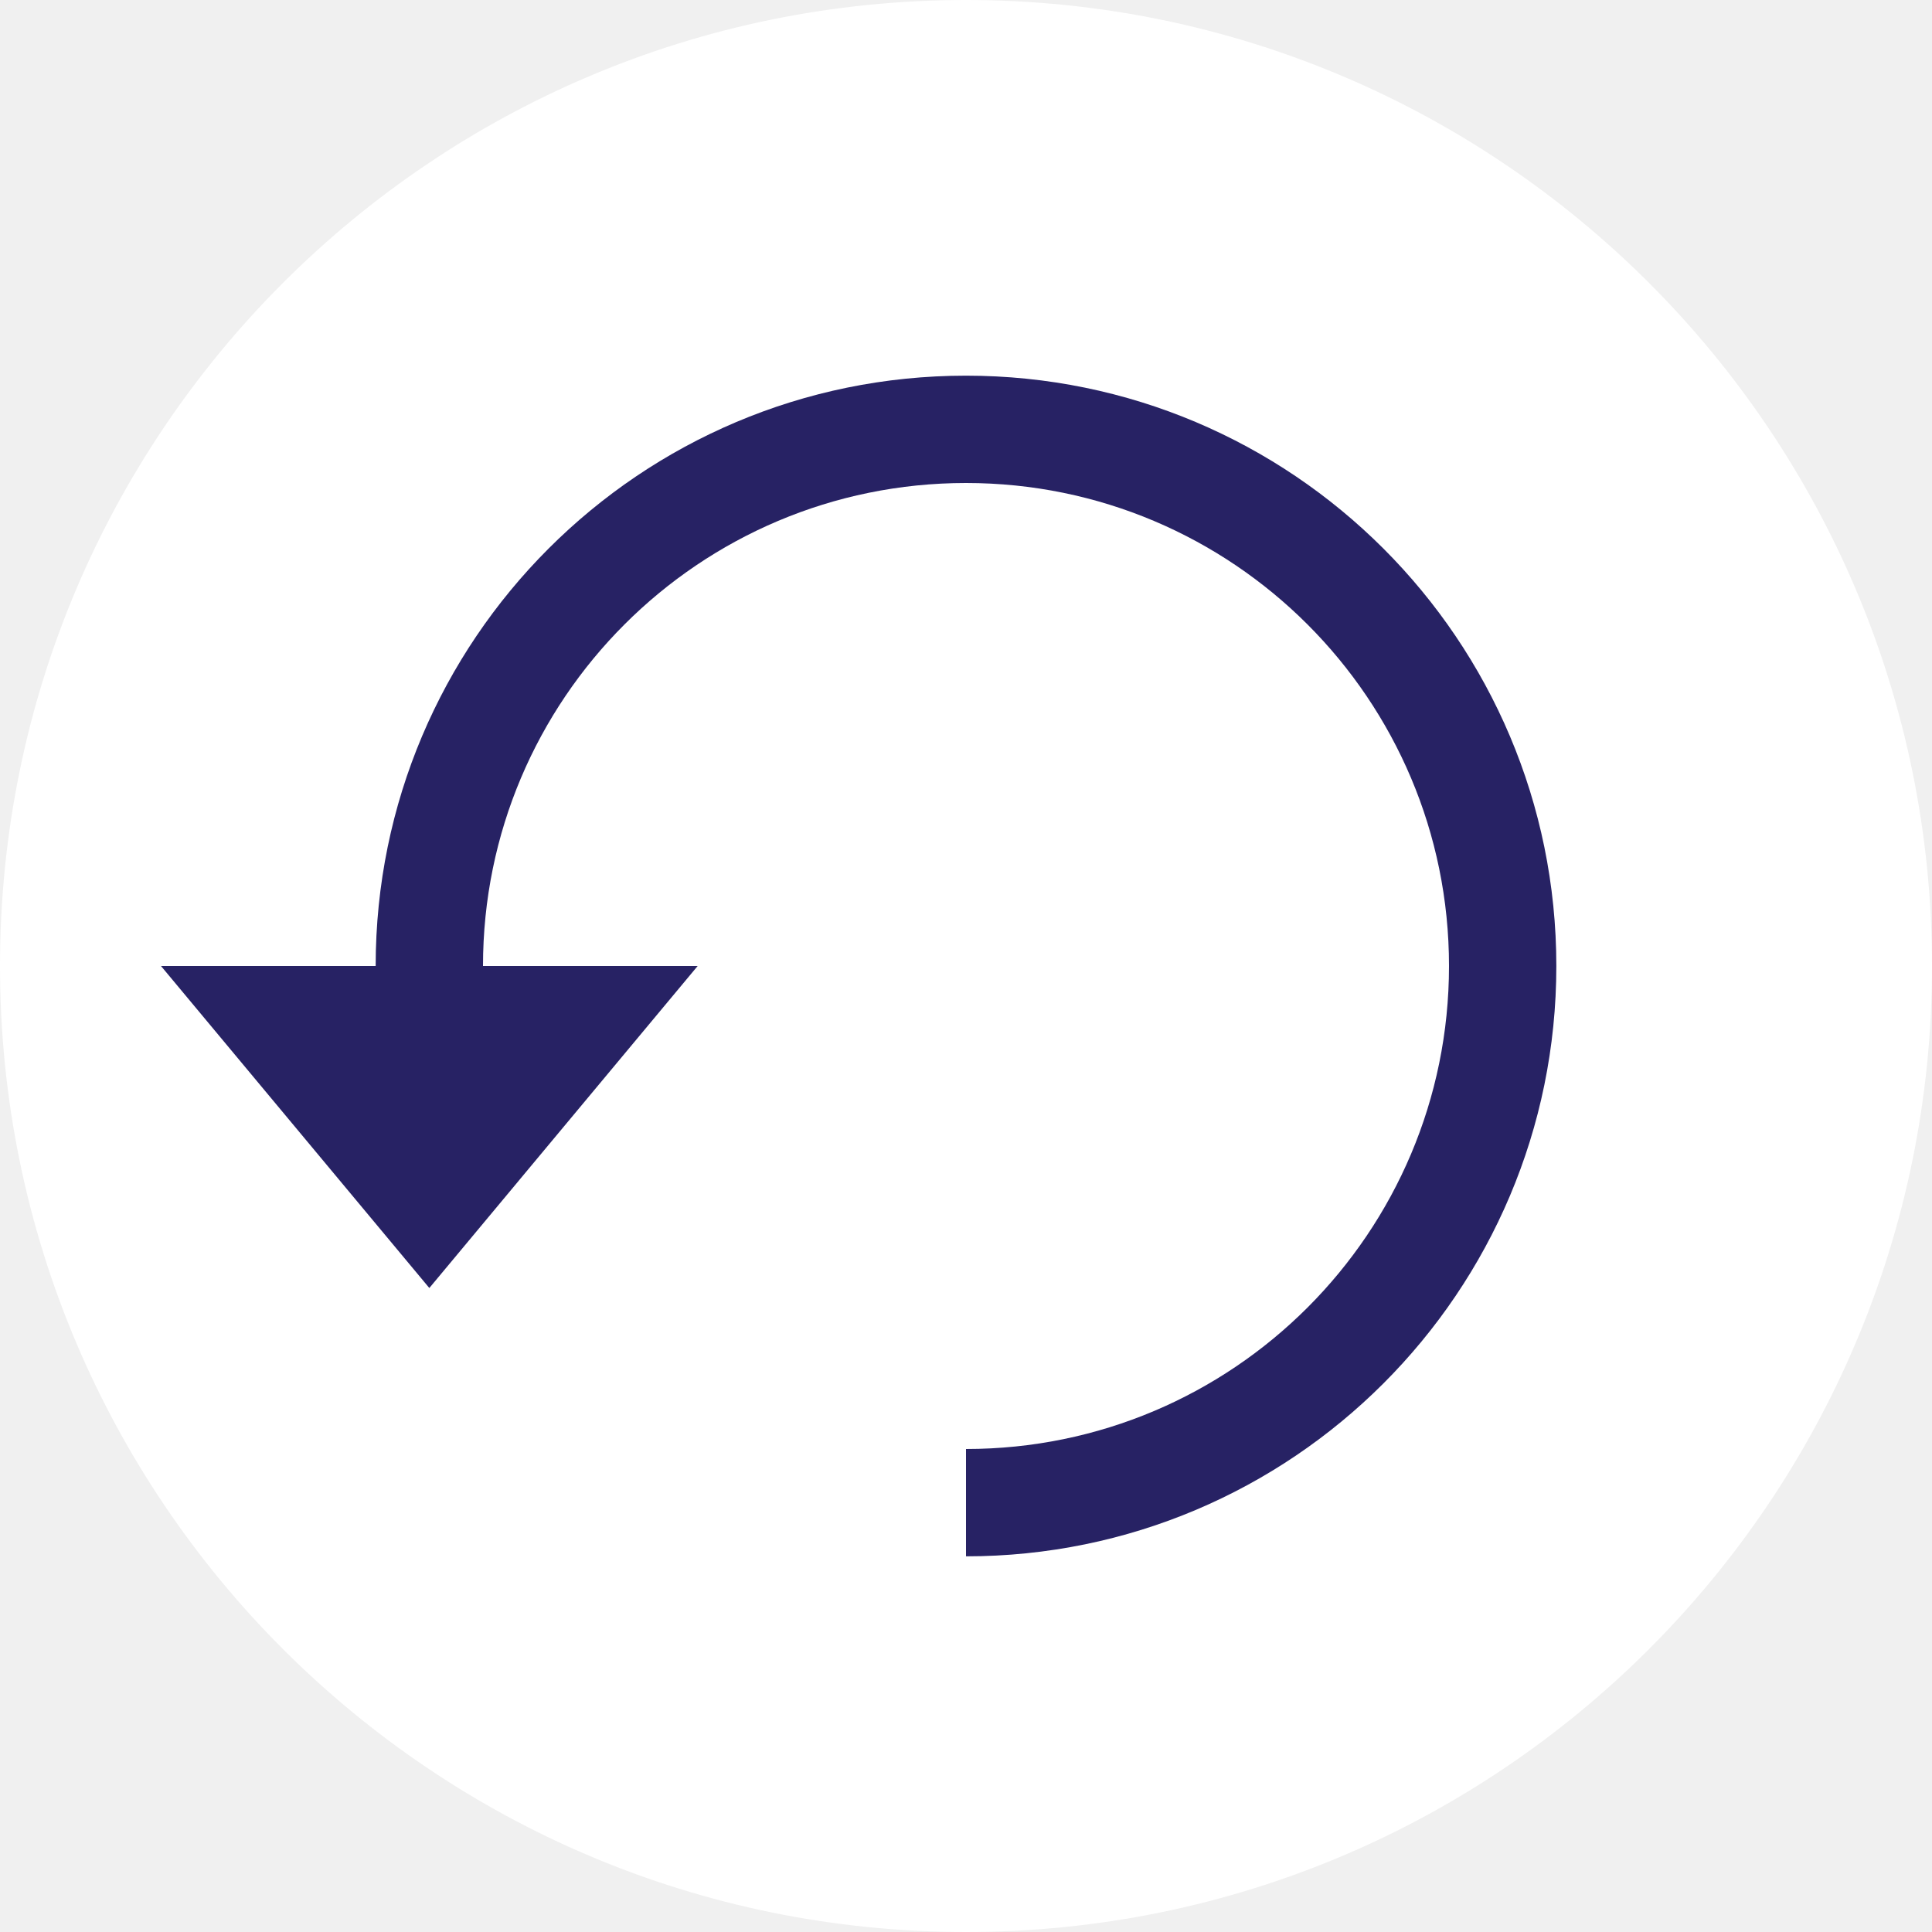
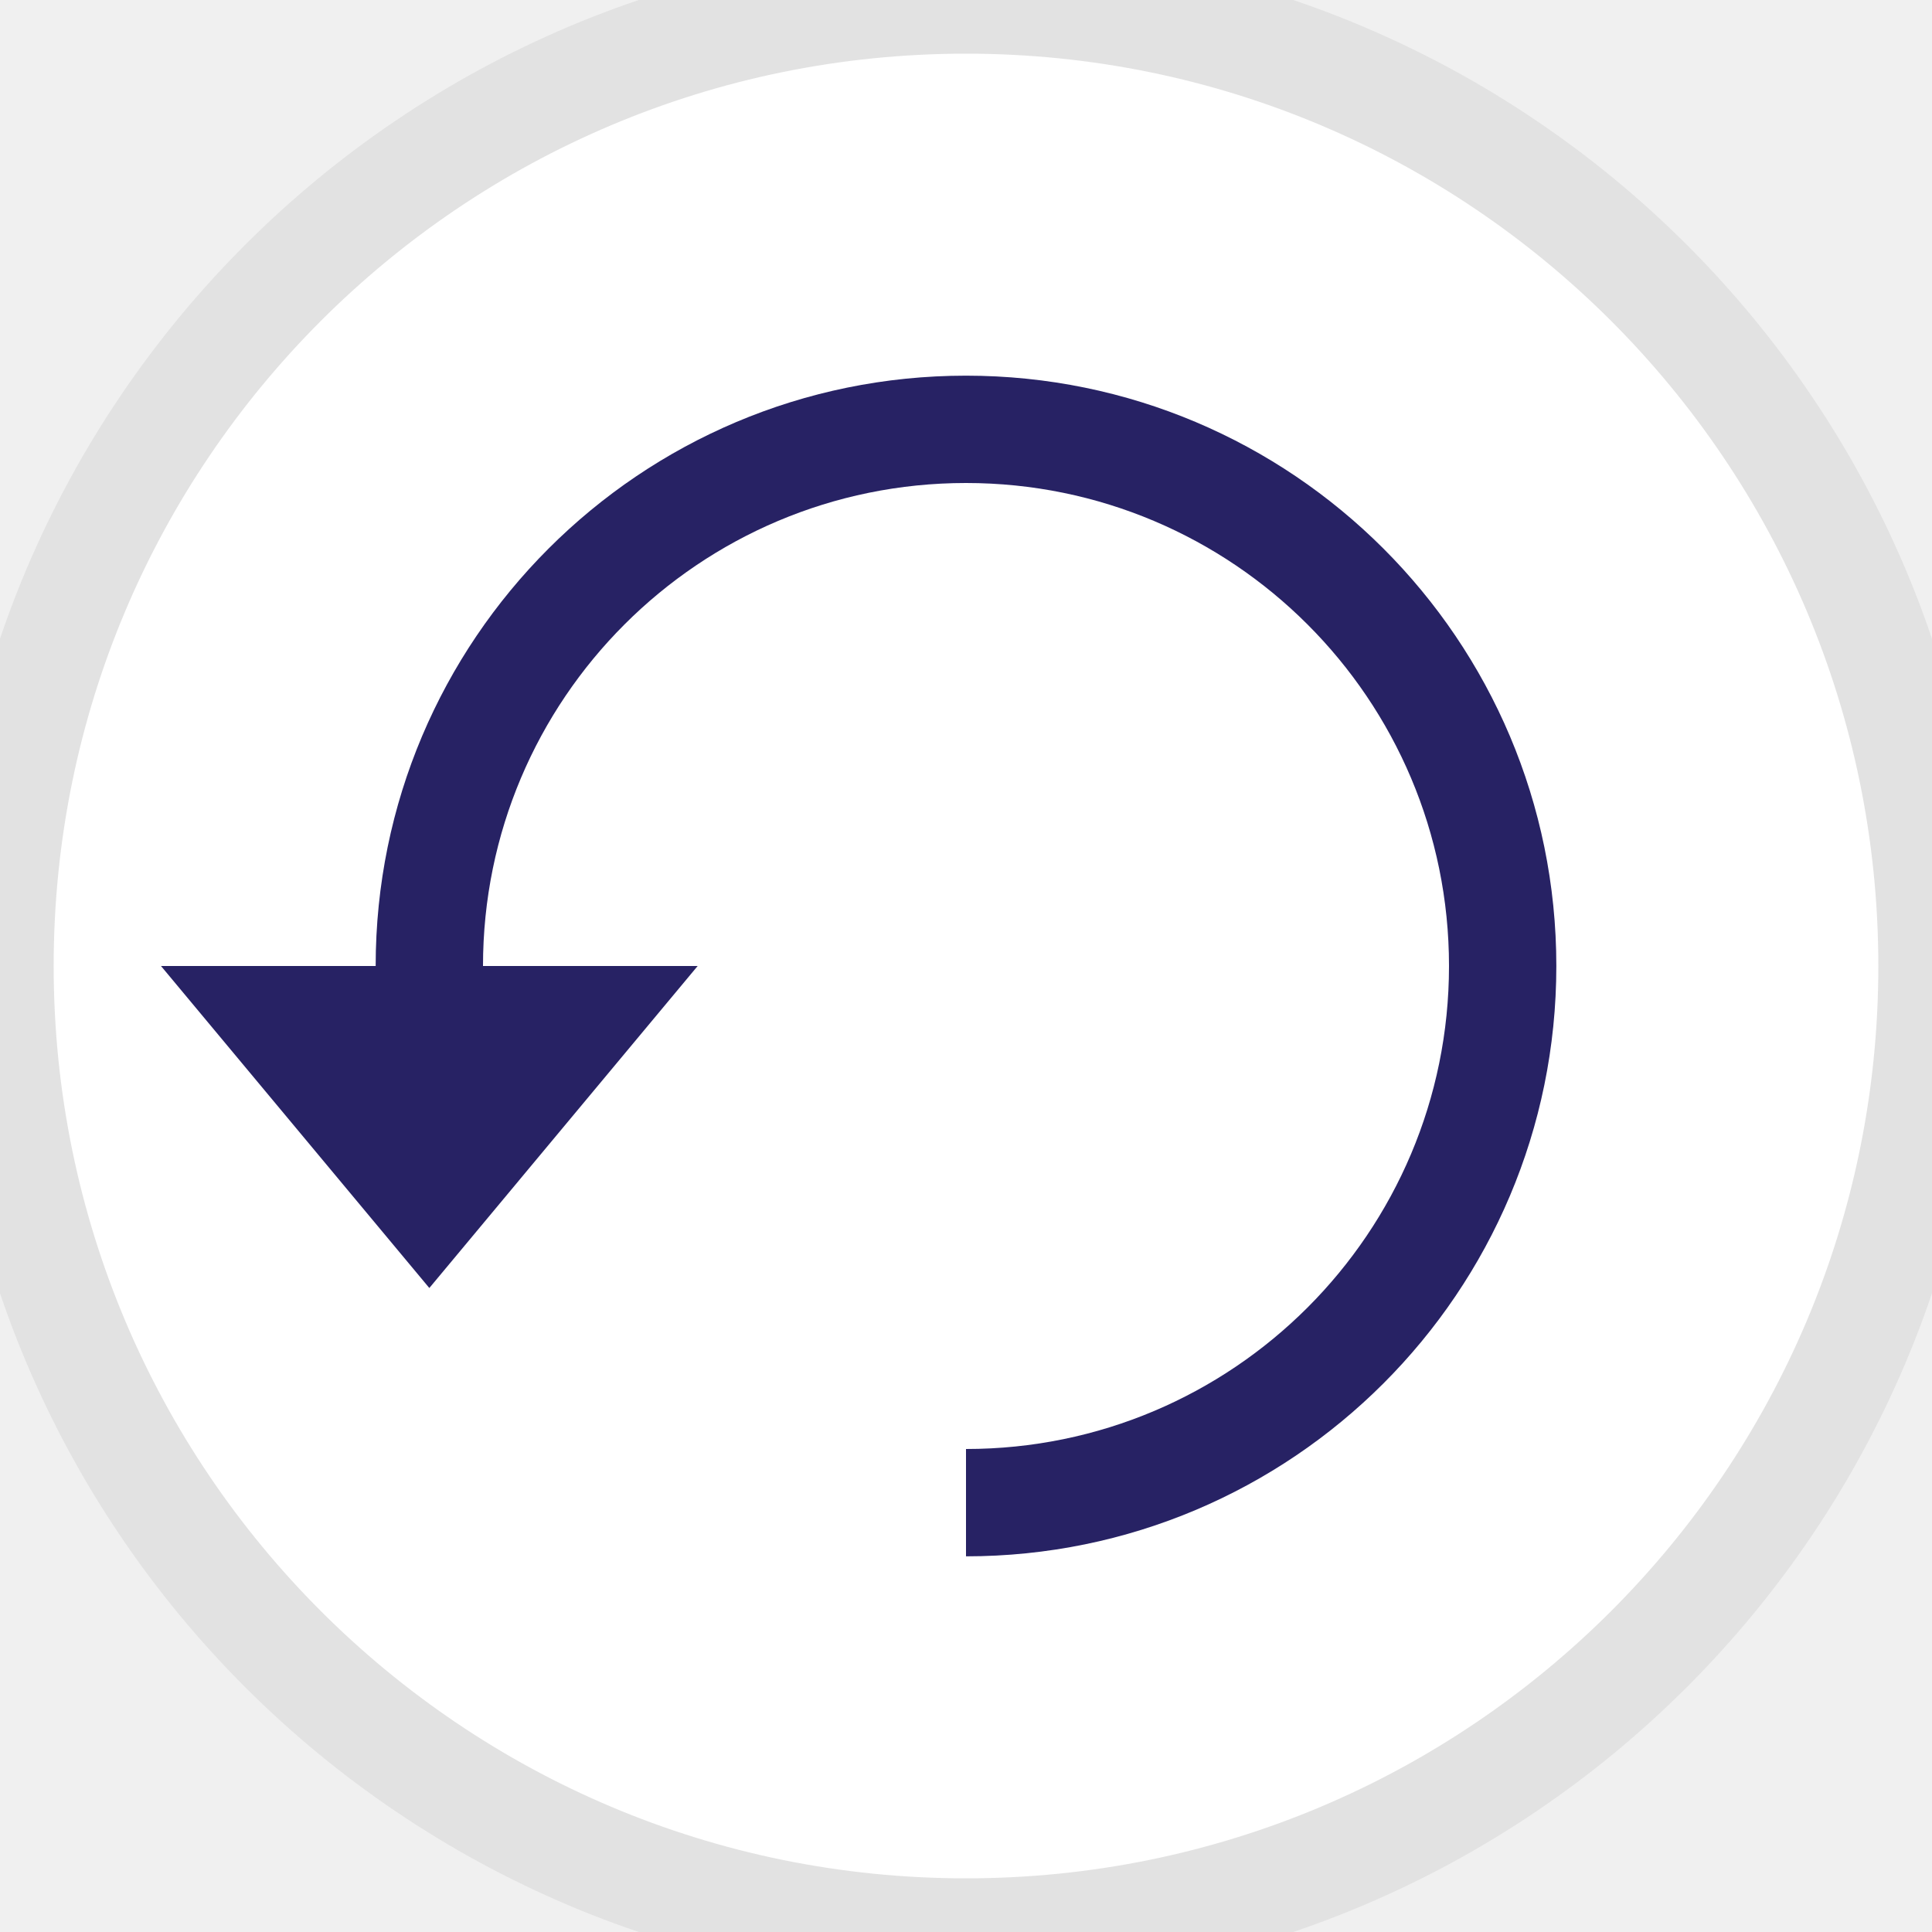
<svg xmlns="http://www.w3.org/2000/svg" width="18" height="18" viewBox="0 0 18 18">
  <g fill="none" fill-rule="evenodd">
-     <circle cx="9" cy="9" r="9" fill="#FFF" />
+     <circle cx="9" cy="9" r="9" stroke="#e2e2e2" fill="#FFF" />
    <path fill="#272264" fill-rule="nonzero" d="M9 14.5A5.5 5.5 0 1 0 3.5 9h1A4.5 4.5 0 1 1 9 13.5v1z" />
    <path fill="#272264" d="M4 12L1.5 9h5z" />
  </g>
</svg>
